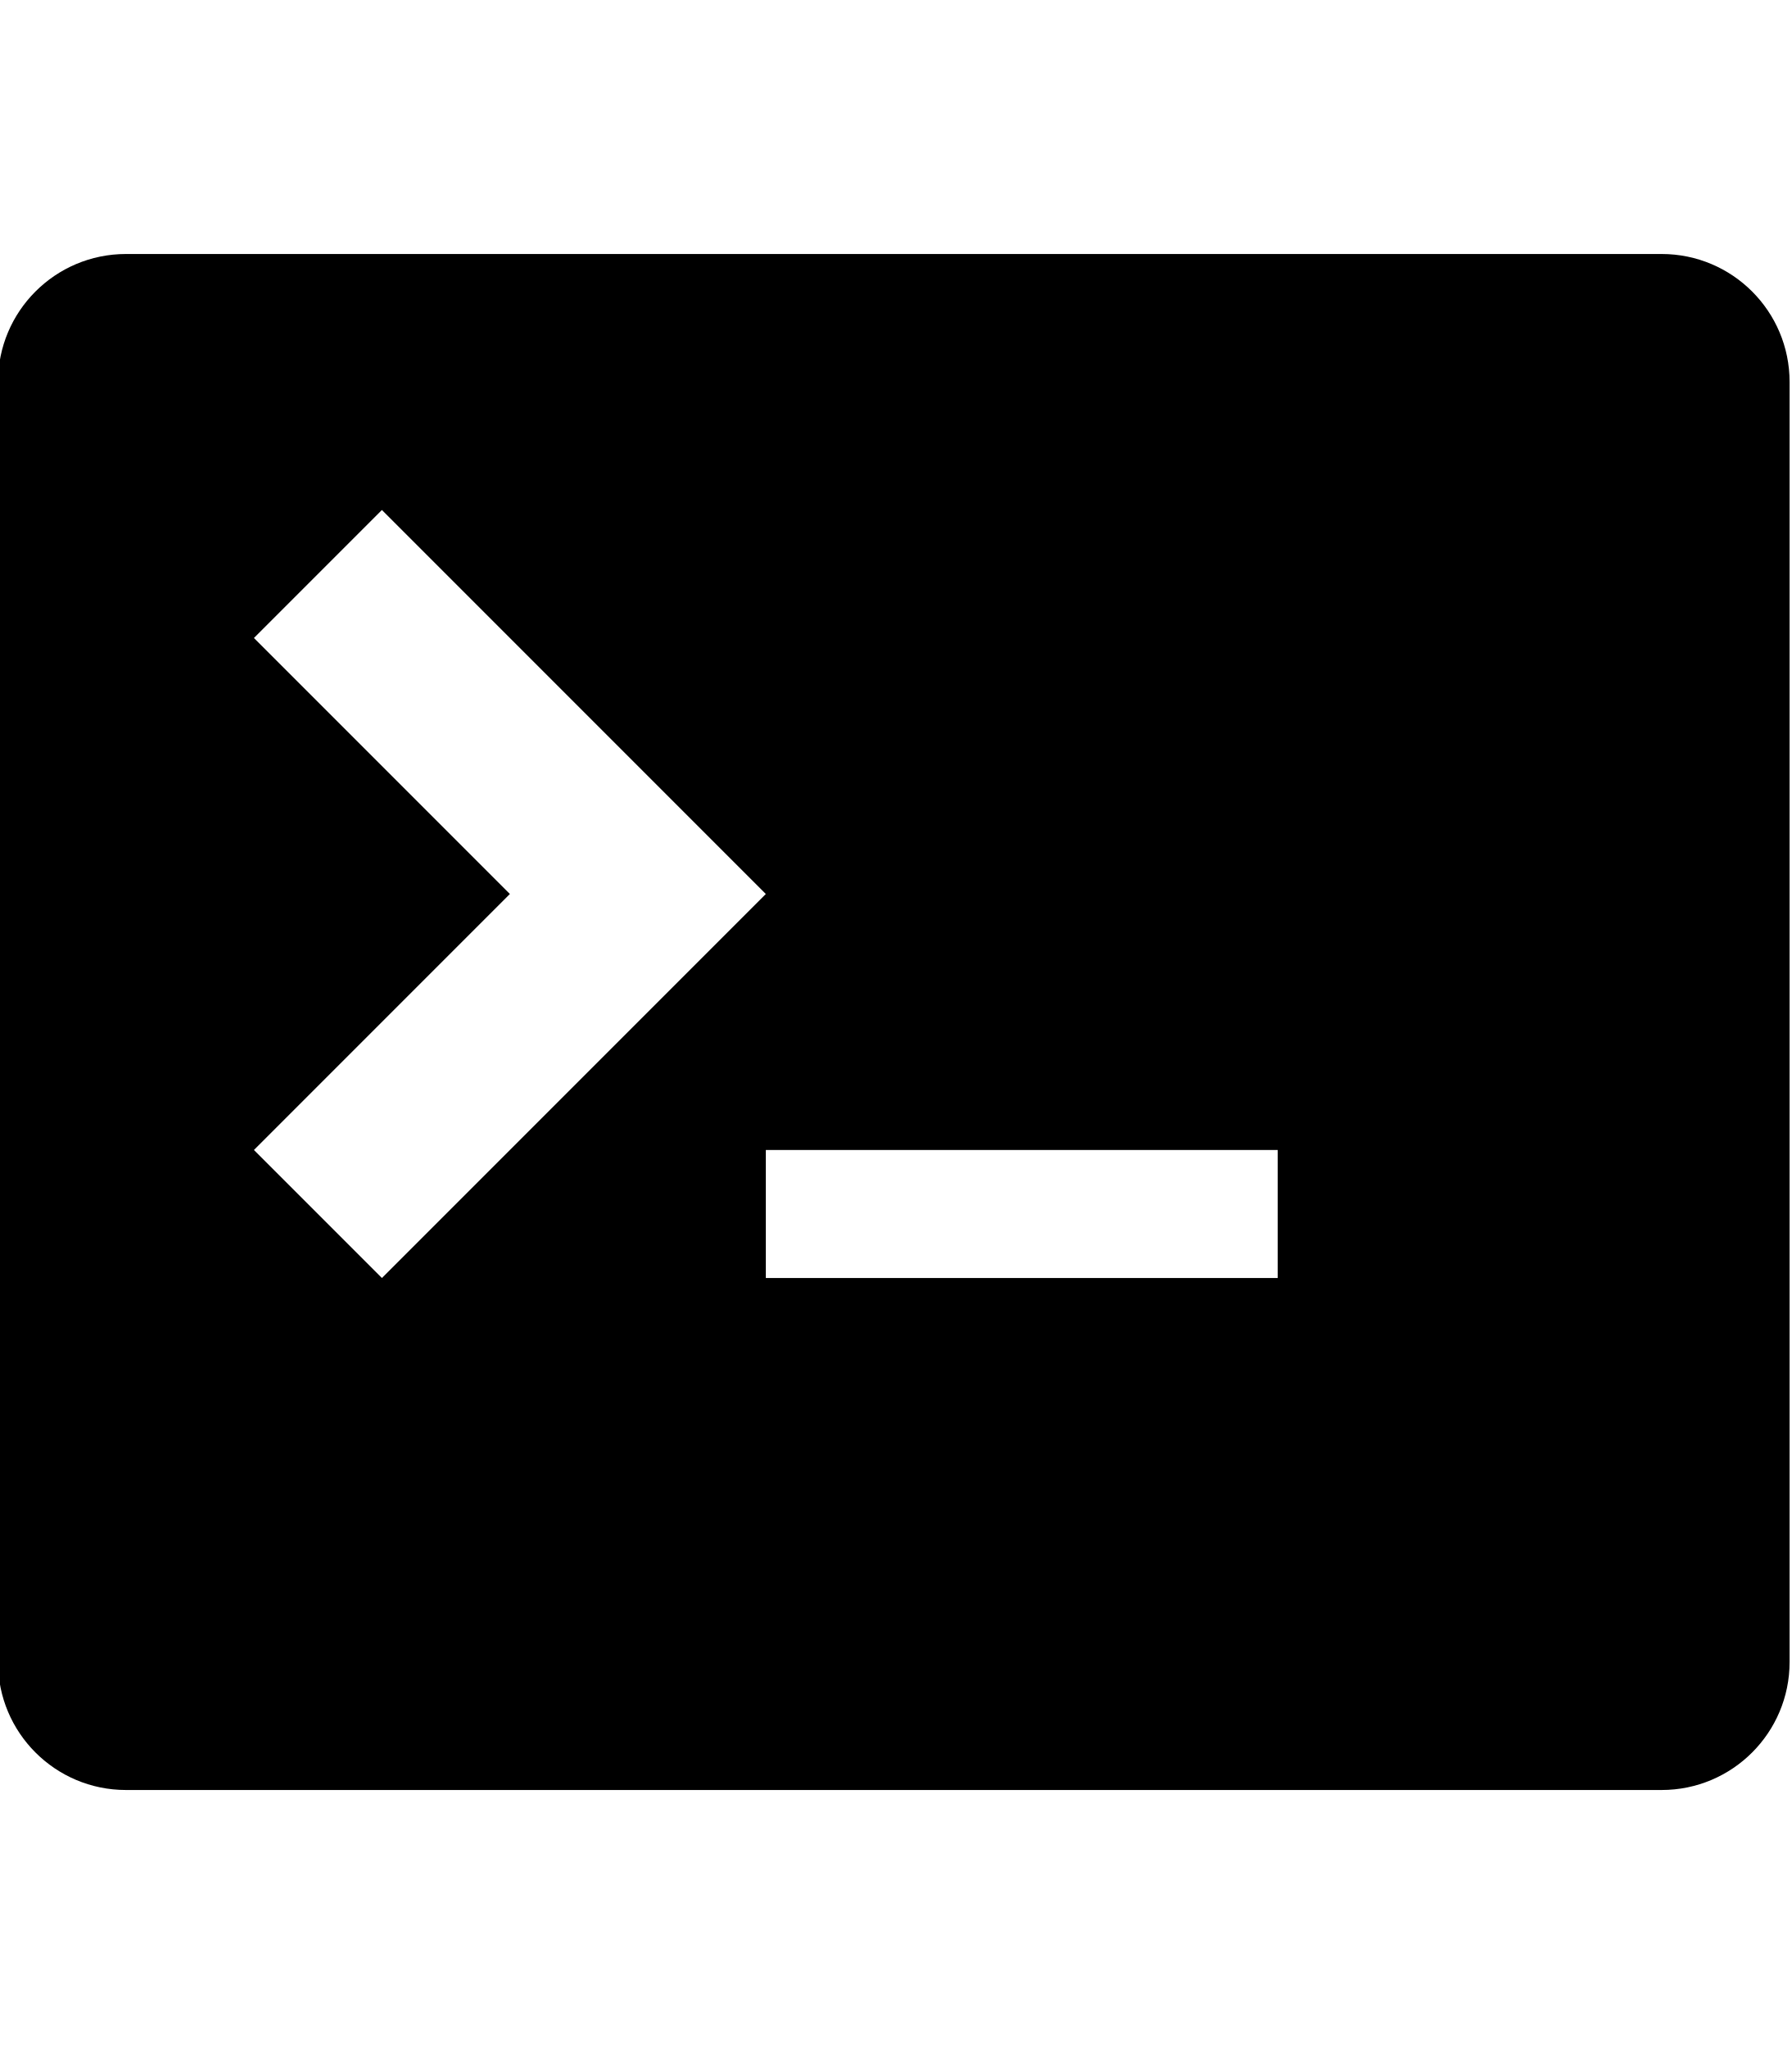
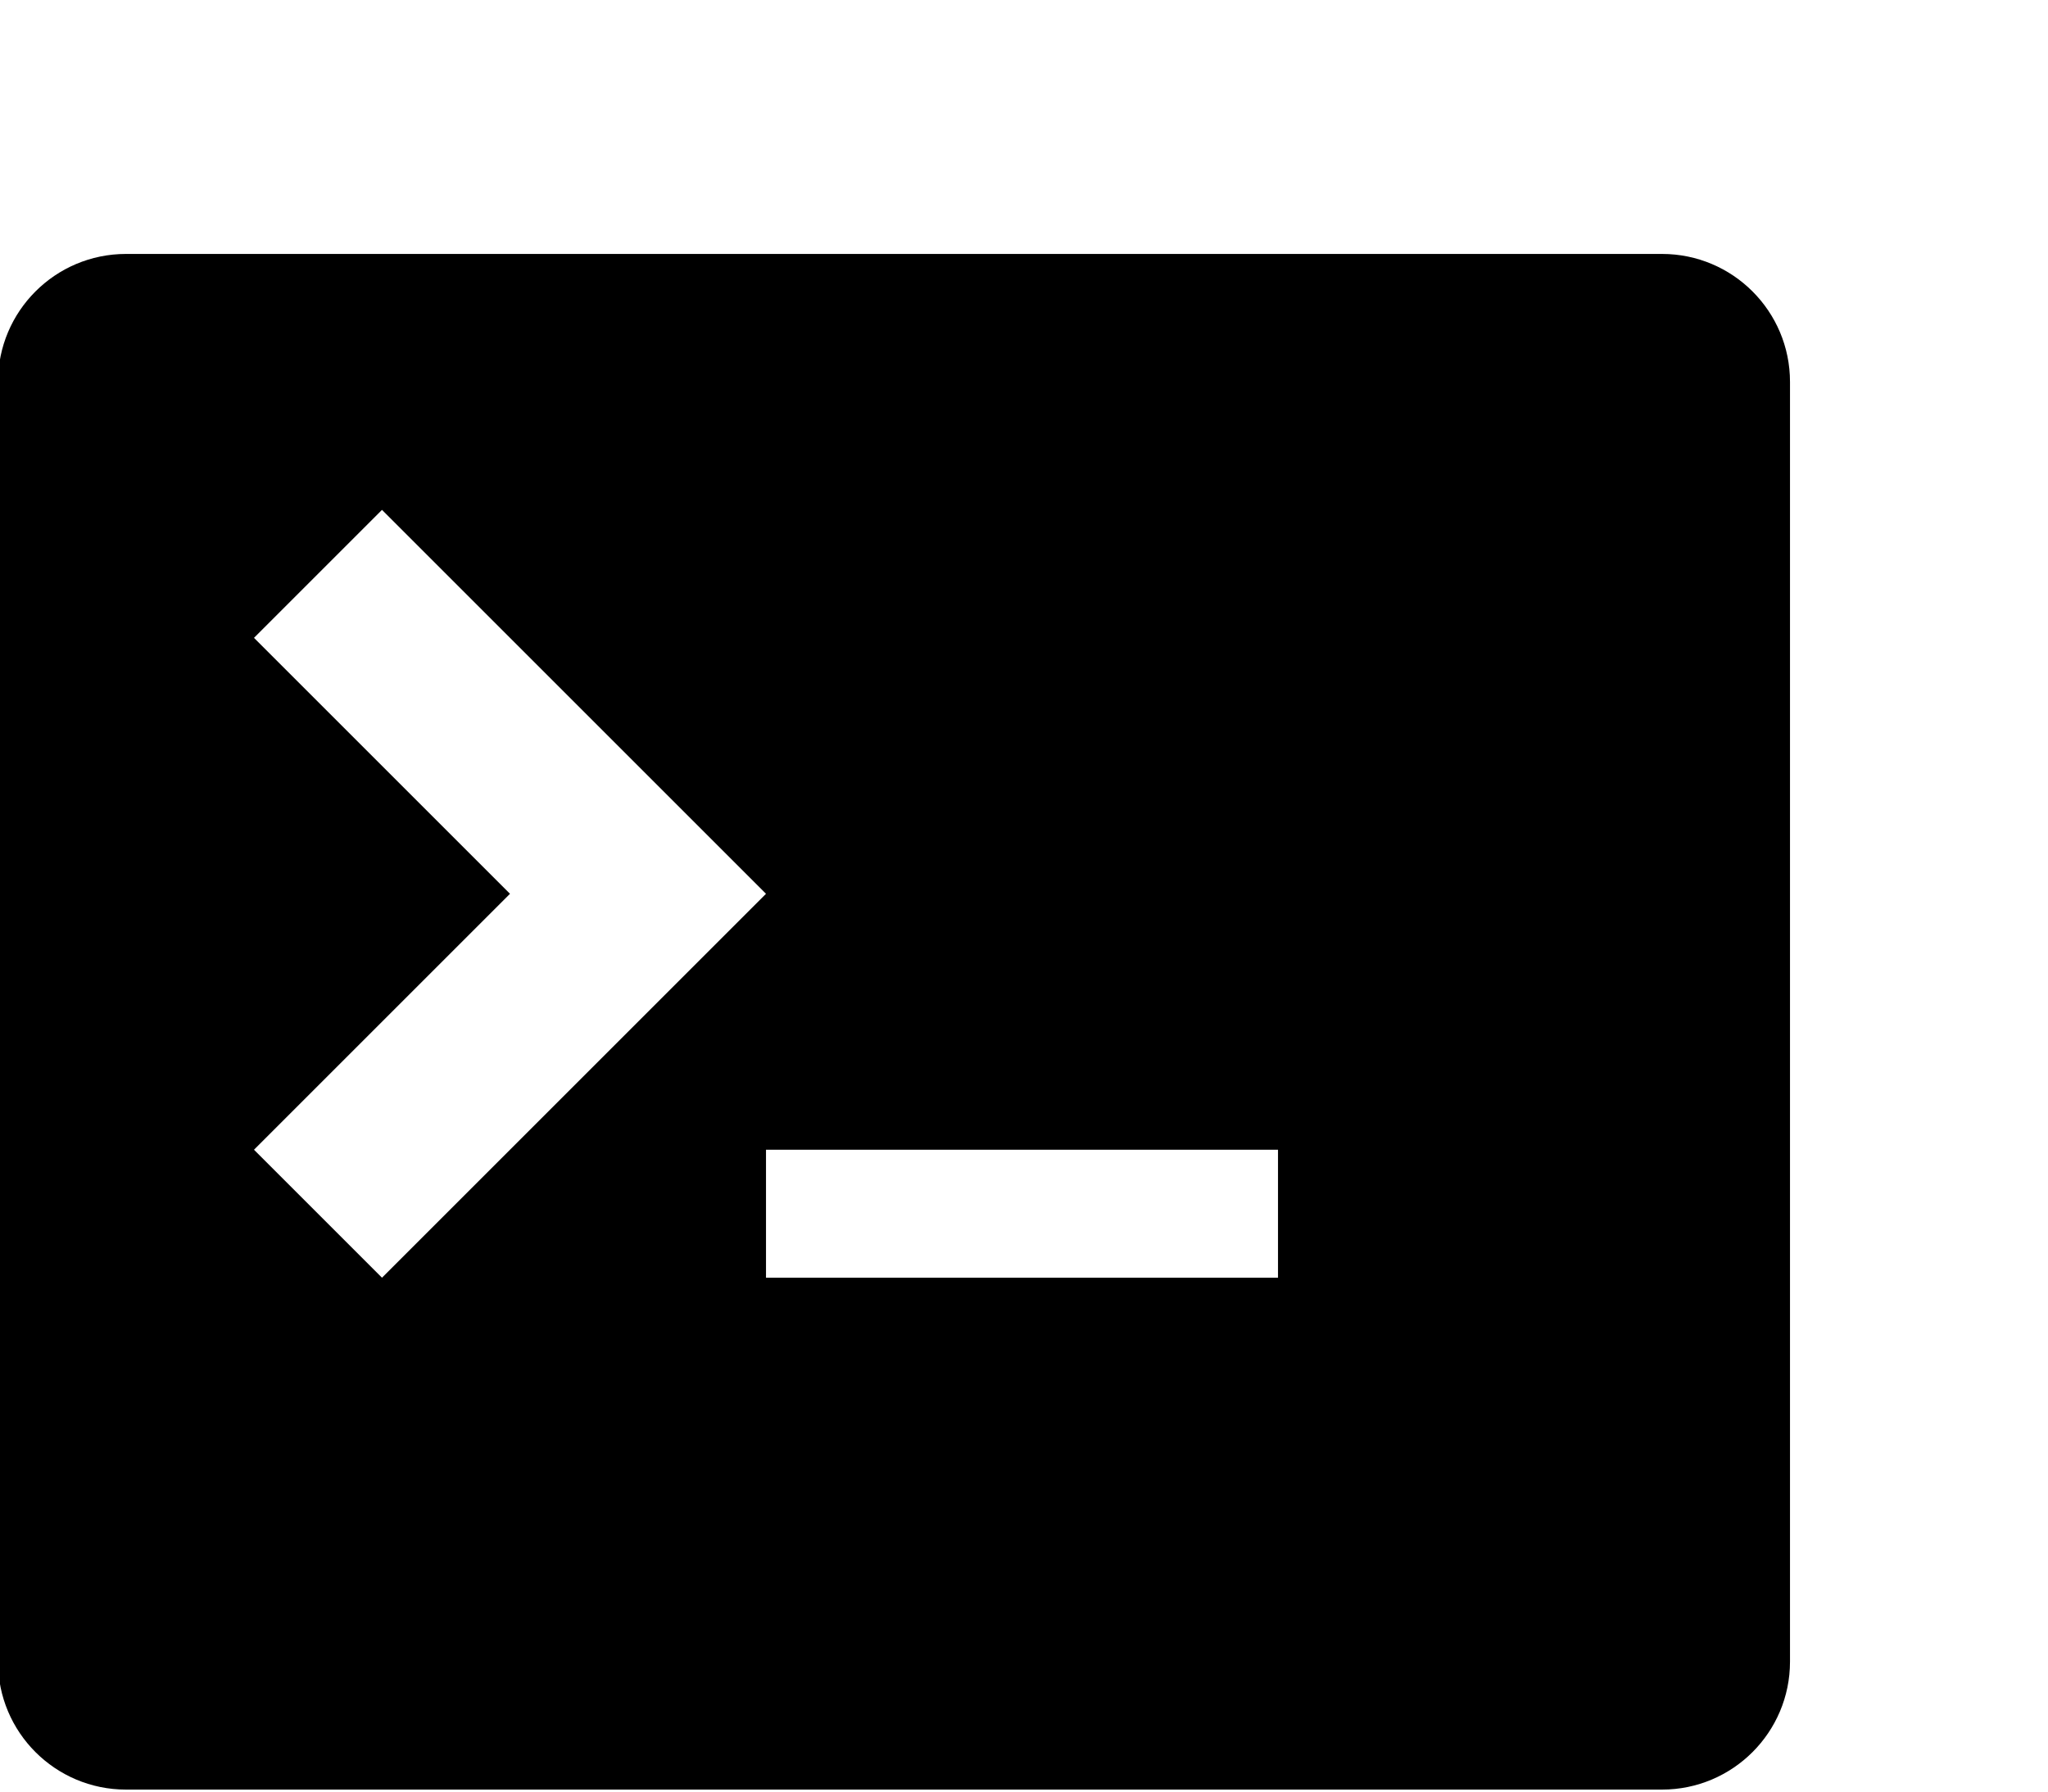
- <svg xmlns="http://www.w3.org/2000/svg" height="1024" width="896">
+ <svg xmlns="http://www.w3.org/2000/svg" viewBox="0 0 1024 896">
  <path d="M831 127H63c-35.35 0-64 28.65-64 64v640c0 35.35 28.65 64 64 64h768c35.35 0 64-28.65 64-64V191C895 155.65 866.35 127 831 127zM127 575l128-128L127 319l64-64 192 192L191 639 127 575zM639 639H383v-64h256V639z" />
</svg>
